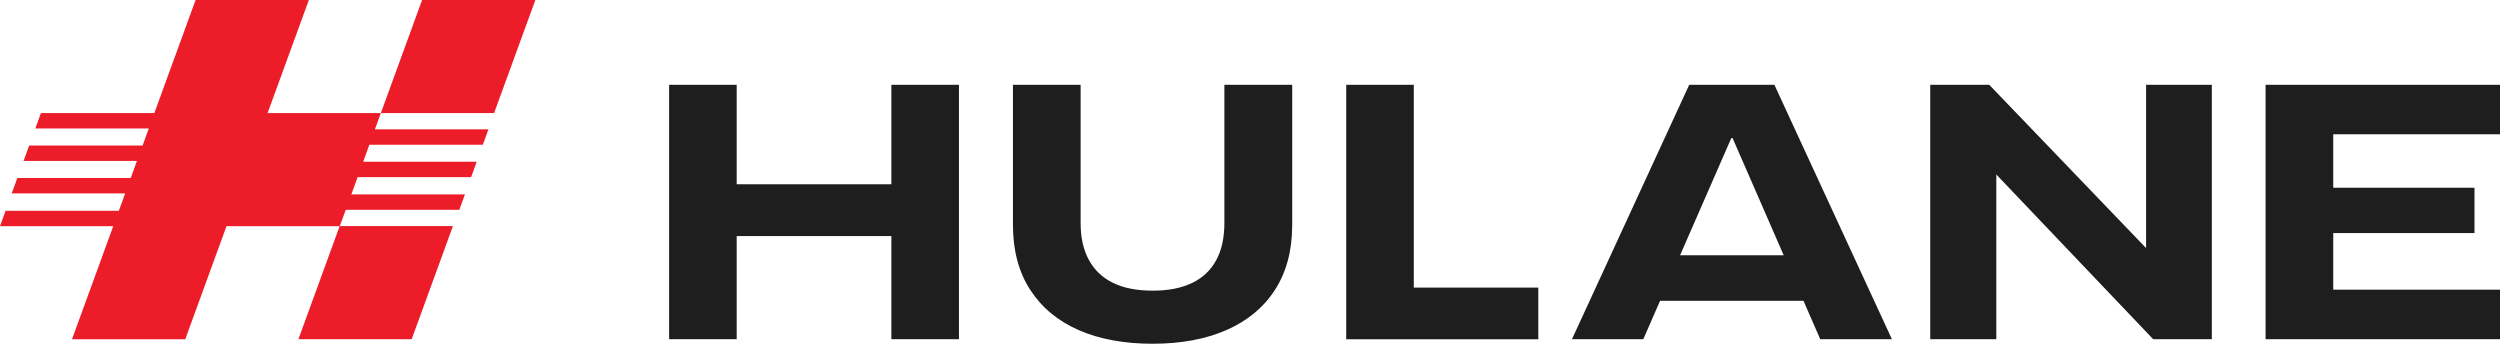
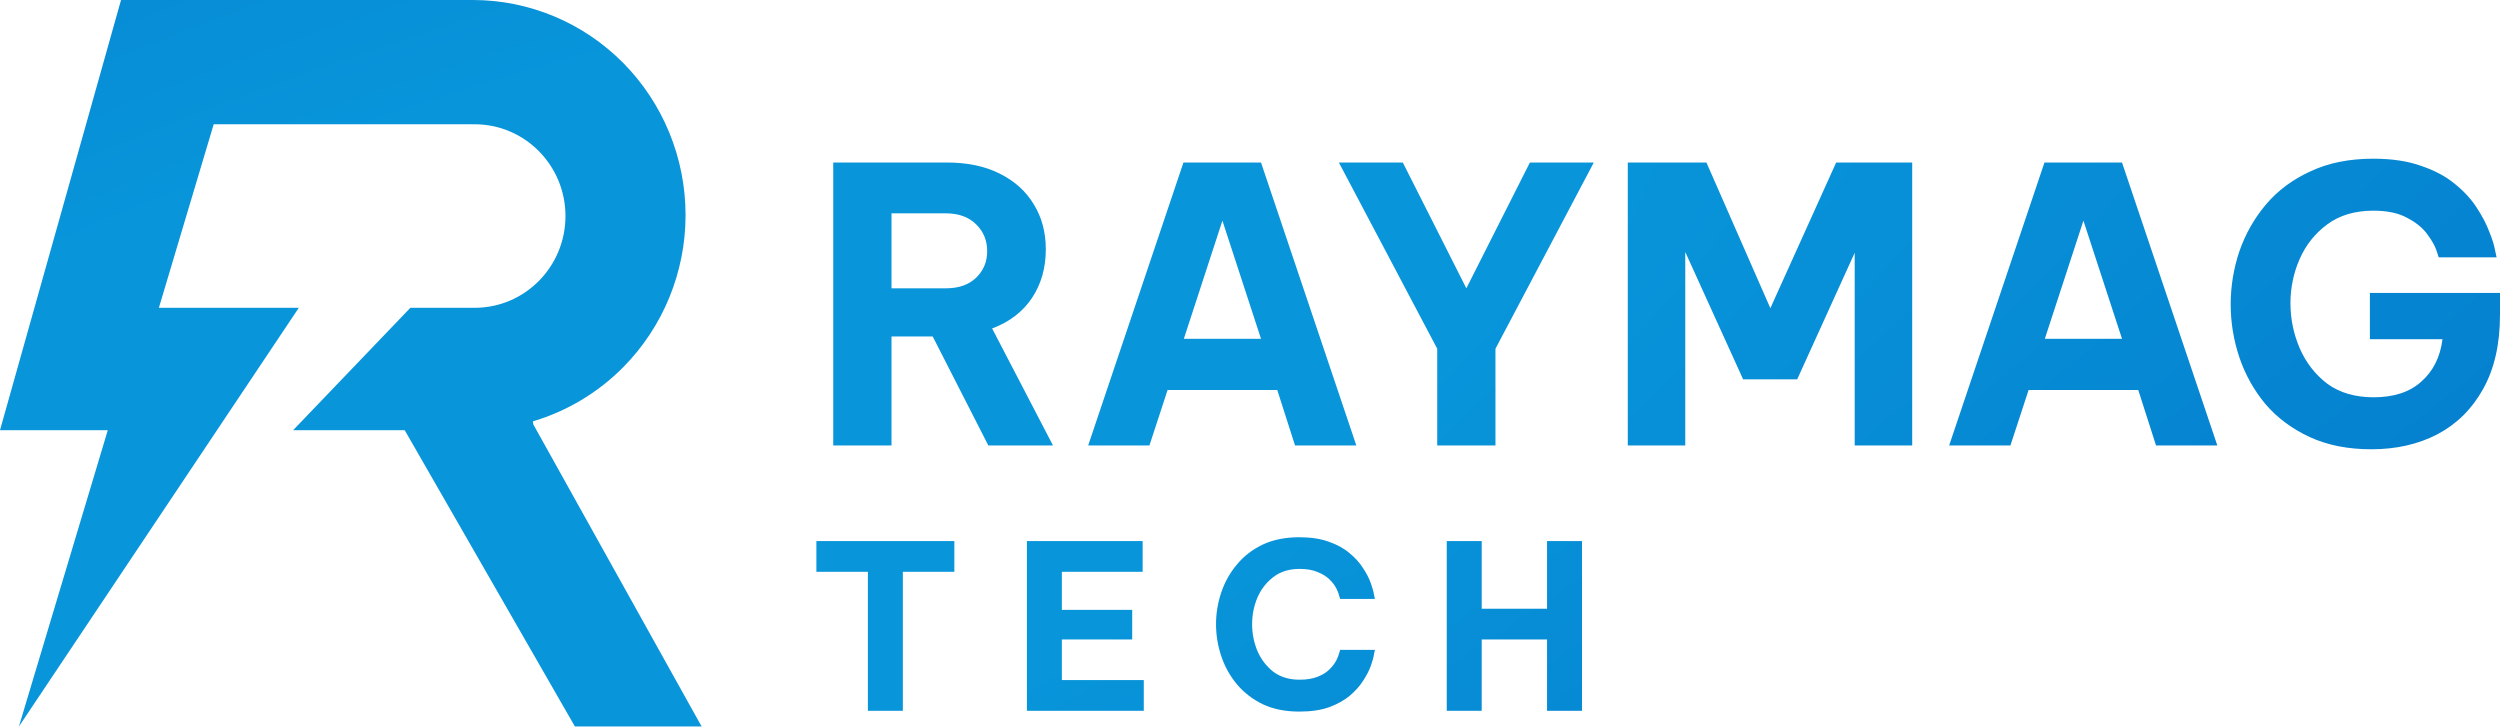
- <svg xmlns="http://www.w3.org/2000/svg" width="160" height="22" viewBox="0 0 160 22" fill="none">
-   <path d="M42.823 5.427H47.148V11.791H57.047V5.427H61.373V21.707H57.047V15.109H47.148V21.707H42.823V5.427ZM86.152 5.427H90.483V18.405H98.451V21.712H86.158V5.427H86.152ZM121.081 21.707L113.561 5.427H108.11L100.606 21.707H105.172L106.244 19.252H115.423L116.495 21.707H121.081ZM107.524 16.339L110.804 8.835H110.884L114.158 16.339H107.524ZM137.349 5.427V15.876L127.311 5.427H123.535V21.707H127.764V11.168L137.802 21.707H141.557V5.427H137.349ZM144.997 5.427H160V8.595H149.328V12.014H158.368V14.917H149.328V18.538H160V21.707H144.997V5.427ZM69.037 21.127C67.704 20.546 66.669 19.683 65.933 18.549C65.197 17.415 64.829 16.03 64.829 14.395V5.427H69.16V14.283C69.16 15.21 69.336 15.993 69.693 16.642C70.045 17.292 70.562 17.777 71.24 18.107C71.917 18.437 72.76 18.602 73.773 18.602C74.787 18.602 75.608 18.437 76.296 18.107C76.984 17.777 77.496 17.287 77.843 16.642C78.189 15.998 78.36 15.21 78.36 14.283V5.427H82.701V14.395C82.701 16.03 82.333 17.409 81.603 18.544C80.872 19.678 79.837 20.535 78.499 21.121C77.16 21.707 75.581 22 73.768 22C71.954 22 70.365 21.707 69.032 21.127H69.037Z" fill="#1E1E1E" />
-   <path d="M23.995 8.276H31.26L30.902 9.261H23.638L23.243 10.353H30.508L30.15 11.338H22.886L22.486 12.441H29.756L29.398 13.426H22.129L21.745 14.475H14.496L11.856 21.712H4.608L7.248 14.475H0L0.357 13.49H7.606L8.011 12.377H0.752L1.109 11.391H8.368L8.763 10.3H1.509L1.867 9.314H9.126L9.52 8.223H2.261L2.619 7.237H9.878L12.518 0H19.766L17.126 7.237H24.374L23.995 8.276ZM27.014 0L24.374 7.237H31.622L34.263 0H27.014ZM19.099 21.707H26.348L28.988 14.47H21.739L19.099 21.707Z" fill="#ED1C29" />
+ <svg xmlns="http://www.w3.org/2000/svg" width="117" height="34" viewBox="0 0 117 34" fill="none">
+   <path d="M22.127 0C24.768 5.90942e-05 27.301 1.061 29.168 2.948C31.035 4.836 32.084 7.397 32.084 10.066C32.084 12.736 31.035 15.296 29.168 17.184C27.98 18.385 26.522 19.248 24.939 19.72L24.959 19.863L32.836 34H26.906L18.94 20.132H13.719L19.206 14.405H22.127V14.402C22.156 14.403 22.186 14.405 22.215 14.405C24.561 14.405 26.464 12.483 26.464 10.111C26.464 7.739 24.561 5.816 22.215 5.816C22.186 5.816 22.156 5.818 22.127 5.818V5.816H10.001L7.435 14.405H13.984L0.885 34L5.045 20.132H0L5.664 0.001H22.127V0ZM60.808 25.143C61.353 25.143 61.817 25.214 62.199 25.357C62.589 25.493 62.911 25.672 63.166 25.894C63.428 26.108 63.636 26.341 63.792 26.592C63.955 26.835 64.075 27.068 64.153 27.29C64.231 27.505 64.281 27.683 64.302 27.826C64.329 27.959 64.344 28.028 64.345 28.03H62.72C62.719 28.028 62.705 27.982 62.677 27.891C62.656 27.791 62.61 27.672 62.539 27.536C62.468 27.393 62.362 27.254 62.221 27.118C62.086 26.982 61.902 26.867 61.668 26.774C61.441 26.674 61.158 26.624 60.818 26.624C60.33 26.624 59.919 26.753 59.586 27.011C59.261 27.261 59.013 27.583 58.843 27.977C58.68 28.37 58.599 28.782 58.599 29.212C58.599 29.641 58.68 30.056 58.843 30.457C59.013 30.851 59.261 31.176 59.586 31.434C59.919 31.684 60.33 31.81 60.818 31.81C61.158 31.81 61.441 31.763 61.668 31.67C61.902 31.577 62.086 31.462 62.221 31.326C62.362 31.183 62.468 31.044 62.539 30.908C62.61 30.765 62.656 30.647 62.677 30.554C62.705 30.463 62.719 30.416 62.72 30.414H64.345C64.344 30.417 64.329 30.489 64.302 30.629C64.281 30.765 64.231 30.944 64.153 31.165C64.075 31.38 63.955 31.613 63.792 31.863C63.636 32.107 63.428 32.34 63.166 32.562C62.911 32.776 62.589 32.955 62.199 33.098C61.817 33.234 61.353 33.302 60.808 33.302C60.156 33.302 59.586 33.188 59.098 32.959C58.616 32.723 58.212 32.411 57.887 32.024C57.561 31.631 57.317 31.191 57.154 30.704C56.992 30.218 56.91 29.72 56.91 29.212C56.91 28.711 56.991 28.216 57.154 27.73C57.317 27.243 57.561 26.806 57.887 26.42C58.212 26.026 58.616 25.714 59.098 25.485C59.586 25.256 60.156 25.143 60.808 25.143ZM44.664 26.76H42.253V33.267H40.617V26.76H38.207V25.321H44.664V26.76ZM53.476 26.76H49.695V28.542H52.987V29.927H49.695V31.827H53.529V33.267H48.06V25.321H53.476V26.76ZM69.344 28.488H72.402V25.321H74.038V33.267H72.402V29.927H69.344V33.267H67.708V25.321H69.344V28.488ZM111.07 7.427C111.943 7.427 112.693 7.54 113.318 7.767C113.956 7.981 114.486 8.268 114.911 8.626C115.336 8.972 115.672 9.342 115.92 9.735C116.179 10.129 116.374 10.505 116.504 10.862C116.646 11.208 116.734 11.495 116.77 11.722C116.817 11.936 116.841 12.044 116.841 12.044H114.133C114.133 12.044 114.097 11.936 114.026 11.722C113.956 11.507 113.814 11.256 113.602 10.97C113.389 10.671 113.076 10.415 112.663 10.2C112.262 9.974 111.731 9.86 111.07 9.86C110.209 9.86 109.488 10.075 108.91 10.505C108.344 10.922 107.913 11.465 107.618 12.133C107.335 12.789 107.193 13.476 107.193 14.191C107.193 14.931 107.341 15.64 107.636 16.32C107.931 16.988 108.361 17.537 108.928 17.967C109.506 18.384 110.226 18.593 111.088 18.593C112.032 18.593 112.776 18.349 113.318 17.859C113.873 17.37 114.203 16.708 114.31 15.873H110.911V13.708H117V14.727C117 16.111 116.734 17.274 116.203 18.217C115.684 19.147 114.97 19.852 114.062 20.329C113.165 20.794 112.138 21.026 110.981 21.026C109.884 21.026 108.923 20.836 108.097 20.454C107.271 20.072 106.58 19.559 106.025 18.915C105.483 18.259 105.075 17.531 104.804 16.731C104.532 15.92 104.396 15.091 104.396 14.244C104.397 13.397 104.532 12.568 104.804 11.757C105.087 10.946 105.5 10.218 106.043 9.574C106.598 8.918 107.294 8.399 108.132 8.018C108.97 7.624 109.949 7.427 111.07 7.427ZM44.307 7.605C45.274 7.605 46.101 7.779 46.785 8.125C47.481 8.471 48.012 8.948 48.378 9.557C48.755 10.165 48.944 10.869 48.944 11.668C48.944 12.539 48.726 13.302 48.289 13.958C47.852 14.602 47.233 15.074 46.431 15.372L49.28 20.848H46.254L43.651 15.748H41.723V20.848H38.996V7.605H44.307ZM63.476 20.848H60.608L59.776 18.253H54.643L53.793 20.848H50.926L55.386 7.605H59.015L63.476 20.848ZM68.625 13.493L71.599 7.605H74.59L69.988 16.32V20.848H67.262V16.32L62.659 7.605H65.651L68.625 13.493ZM82.853 14.424L85.933 7.605H89.491V20.848H86.8V11.829L84.109 17.752H81.578L78.87 11.793V20.848H76.18V7.605H79.861L82.853 14.424ZM103.771 20.848H100.902L100.071 18.253H94.938L94.088 20.848H91.22L95.681 7.605H99.31L103.771 20.848ZM55.404 15.855H59.015L57.209 10.326L55.404 15.855ZM95.698 15.855H99.31L97.504 10.326L95.698 15.855ZM41.723 13.493H44.272C44.873 13.493 45.345 13.326 45.688 12.992C46.03 12.658 46.2 12.246 46.2 11.757C46.2 11.256 46.029 10.839 45.688 10.505C45.345 10.159 44.873 9.985 44.272 9.985H41.723V13.493Z" fill="url(#paint0_radial_502_4018)" />
+   <defs>
+     <radialGradient id="paint0_radial_502_4018" cx="0" cy="0" r="1" gradientTransform="matrix(155.241 -32.2994 -67.1593 77.9499 14.2496 27.4686)" gradientUnits="userSpaceOnUse">
+       <stop offset="0.344" stop-color="#0895DA" />
+       <stop offset="1" stop-color="#0376C9" />
+     </radialGradient>
+   </defs>
</svg>
